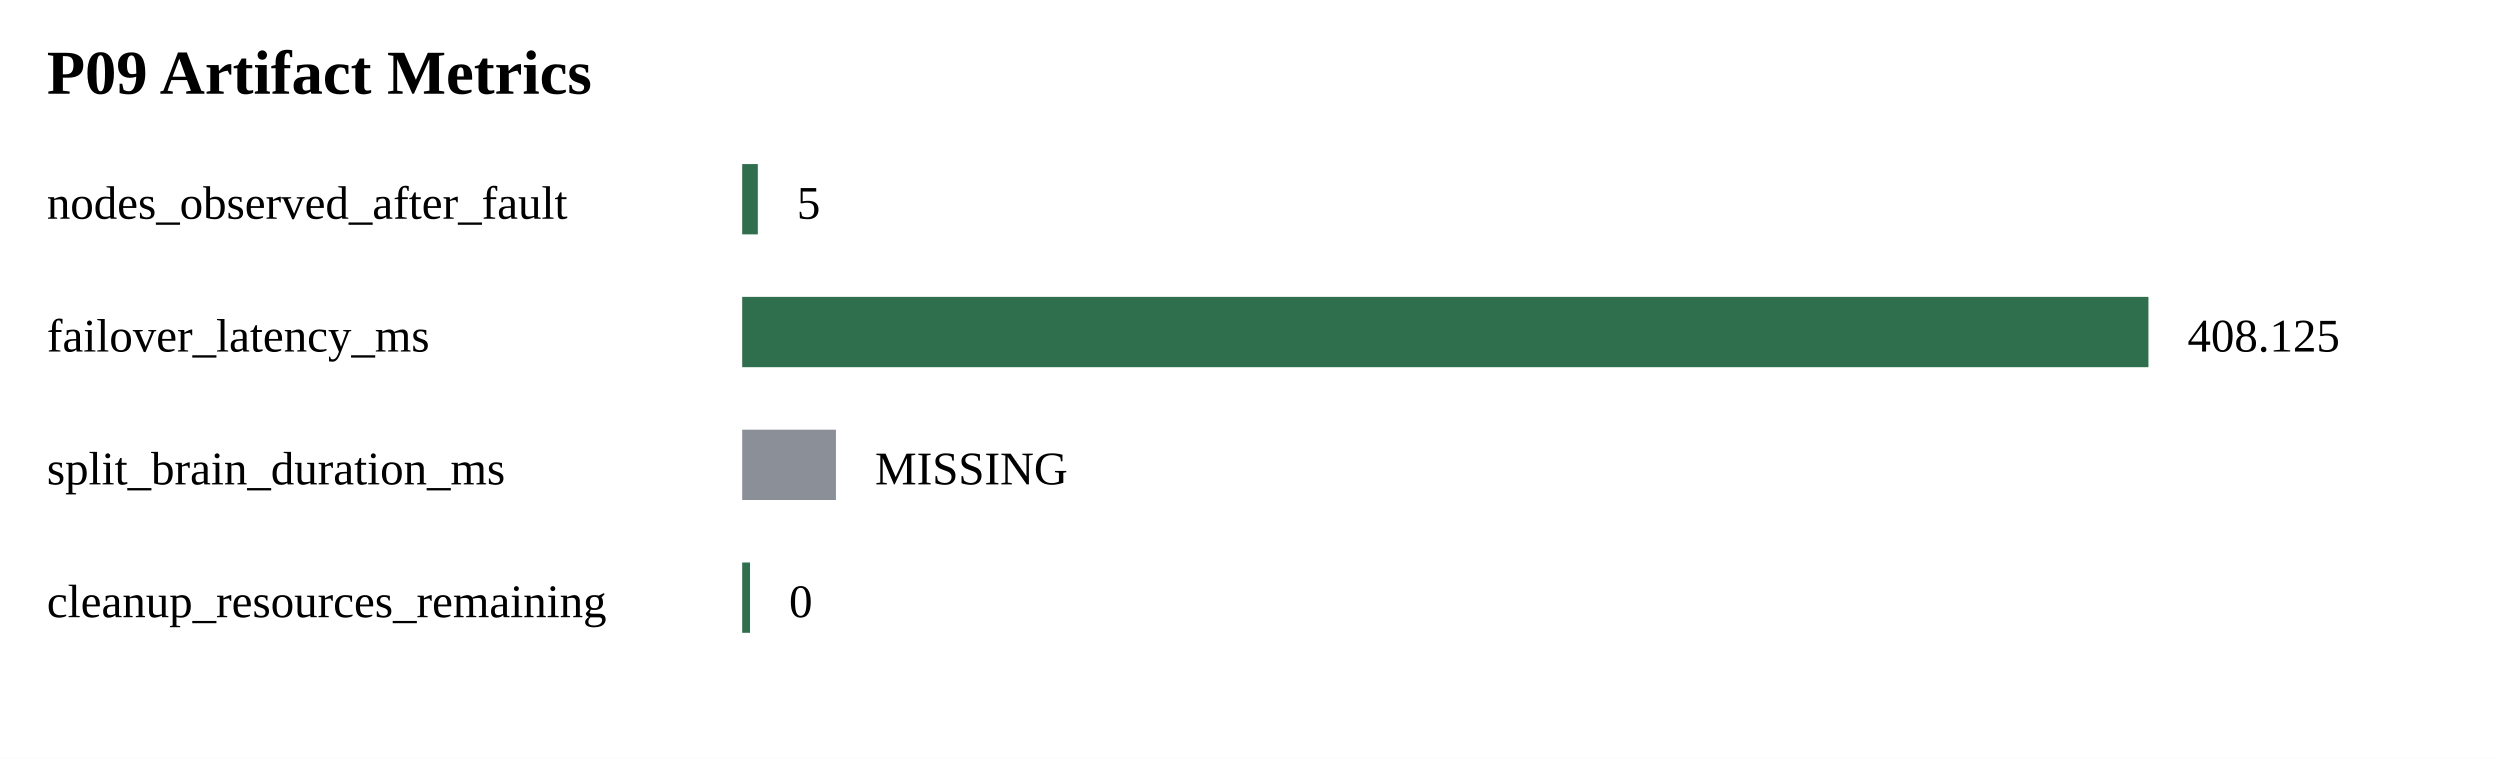
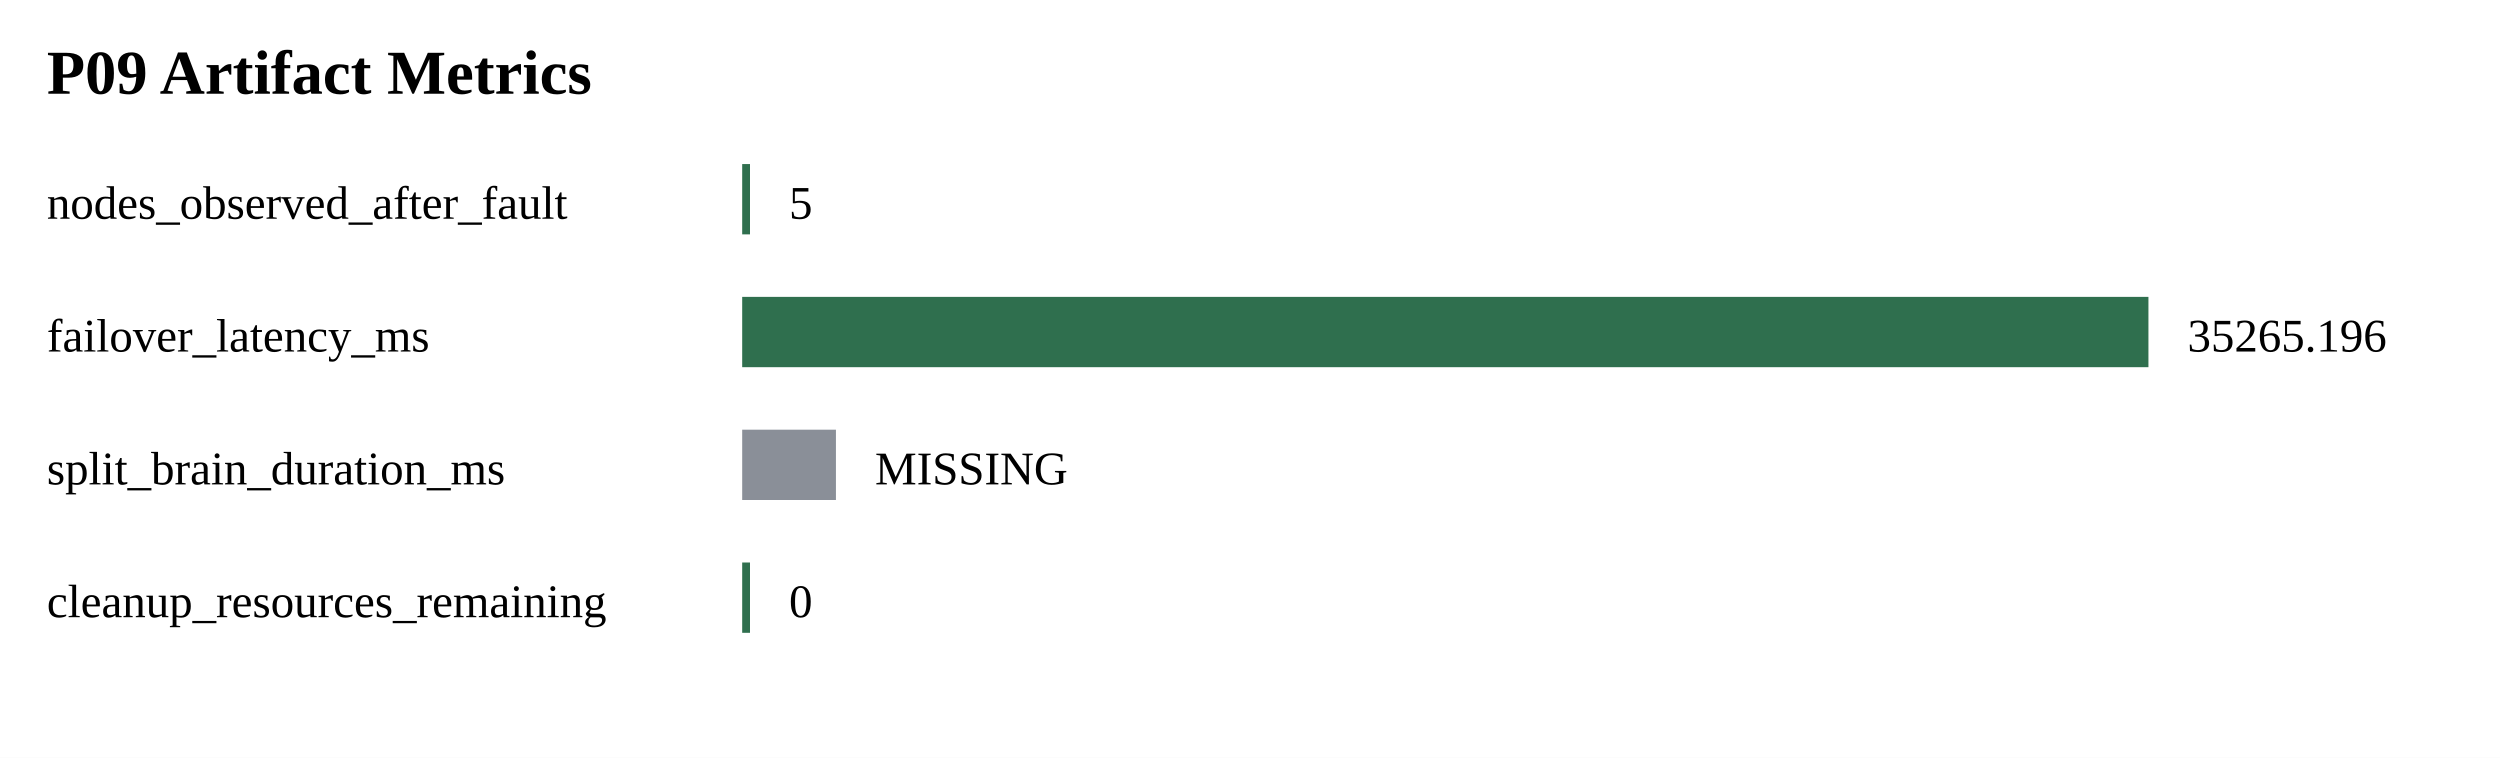
<svg xmlns="http://www.w3.org/2000/svg" width="640" height="194" viewBox="0 0 640 194">
  <rect width="100%" height="100%" fill="#ffffff" />
  <text x="12" y="24" font-size="16" font-weight="700">P09 Artifact Metrics</text>
  <text x="12" y="56" font-size="12">nodes_observed_after_fault</text>
-   <rect x="190" y="42" width="4" height="18" fill="#2f6f4e" />
-   <text x="204" y="56" font-size="12">5</text>
+   <rect x="190" y="42" width="2" height="18" fill="#2f6f4e" />
+   <text x="202" y="56" font-size="12">5</text>
  <text x="12" y="90" font-size="12">failover_latency_ms</text>
  <rect x="190" y="76" width="360" height="18" fill="#2f6f4e" />
-   <text x="560" y="90" font-size="12">408.125</text>
+   <text x="560" y="90" font-size="12">35265.196</text>
  <text x="12" y="124" font-size="12">split_brain_duration_ms</text>
  <rect x="190" y="110" width="24" height="18" fill="#8a8f98" />
  <text x="224" y="124" font-size="12">MISSING</text>
  <text x="12" y="158" font-size="12">cleanup_resources_remaining</text>
  <rect x="190" y="144" width="2" height="18" fill="#2f6f4e" />
  <text x="202" y="158" font-size="12">0</text>
</svg>
